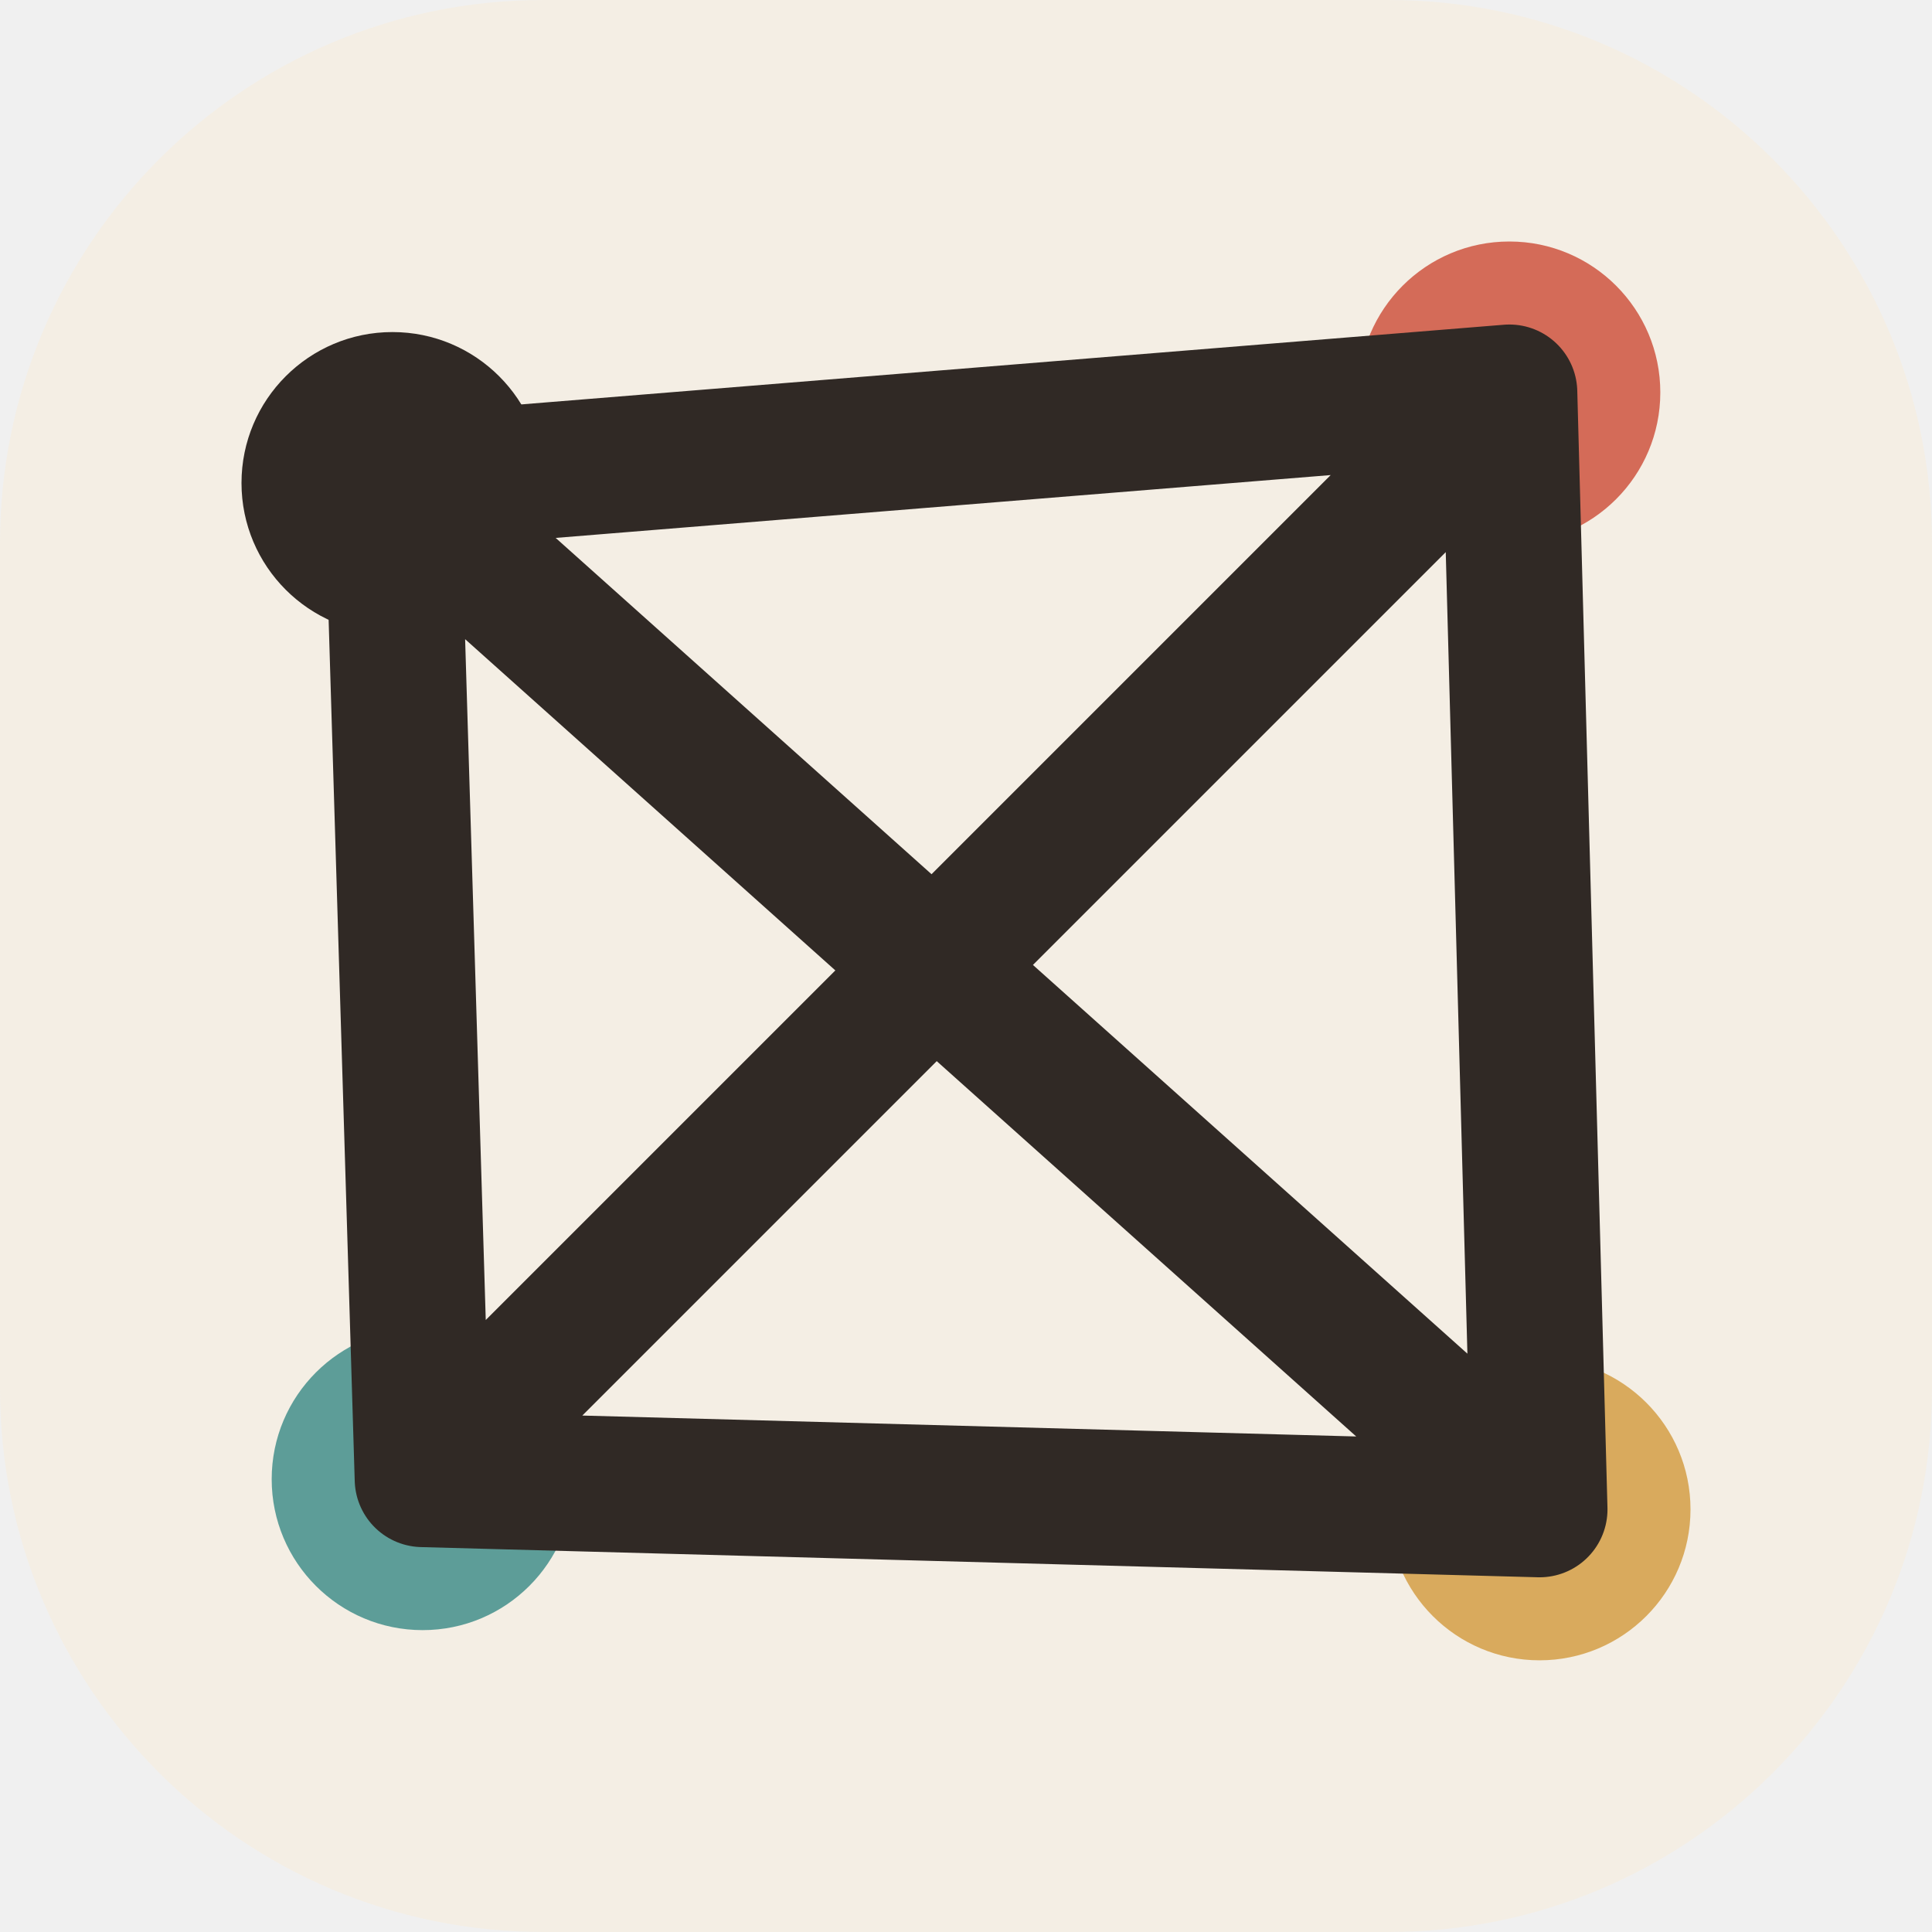
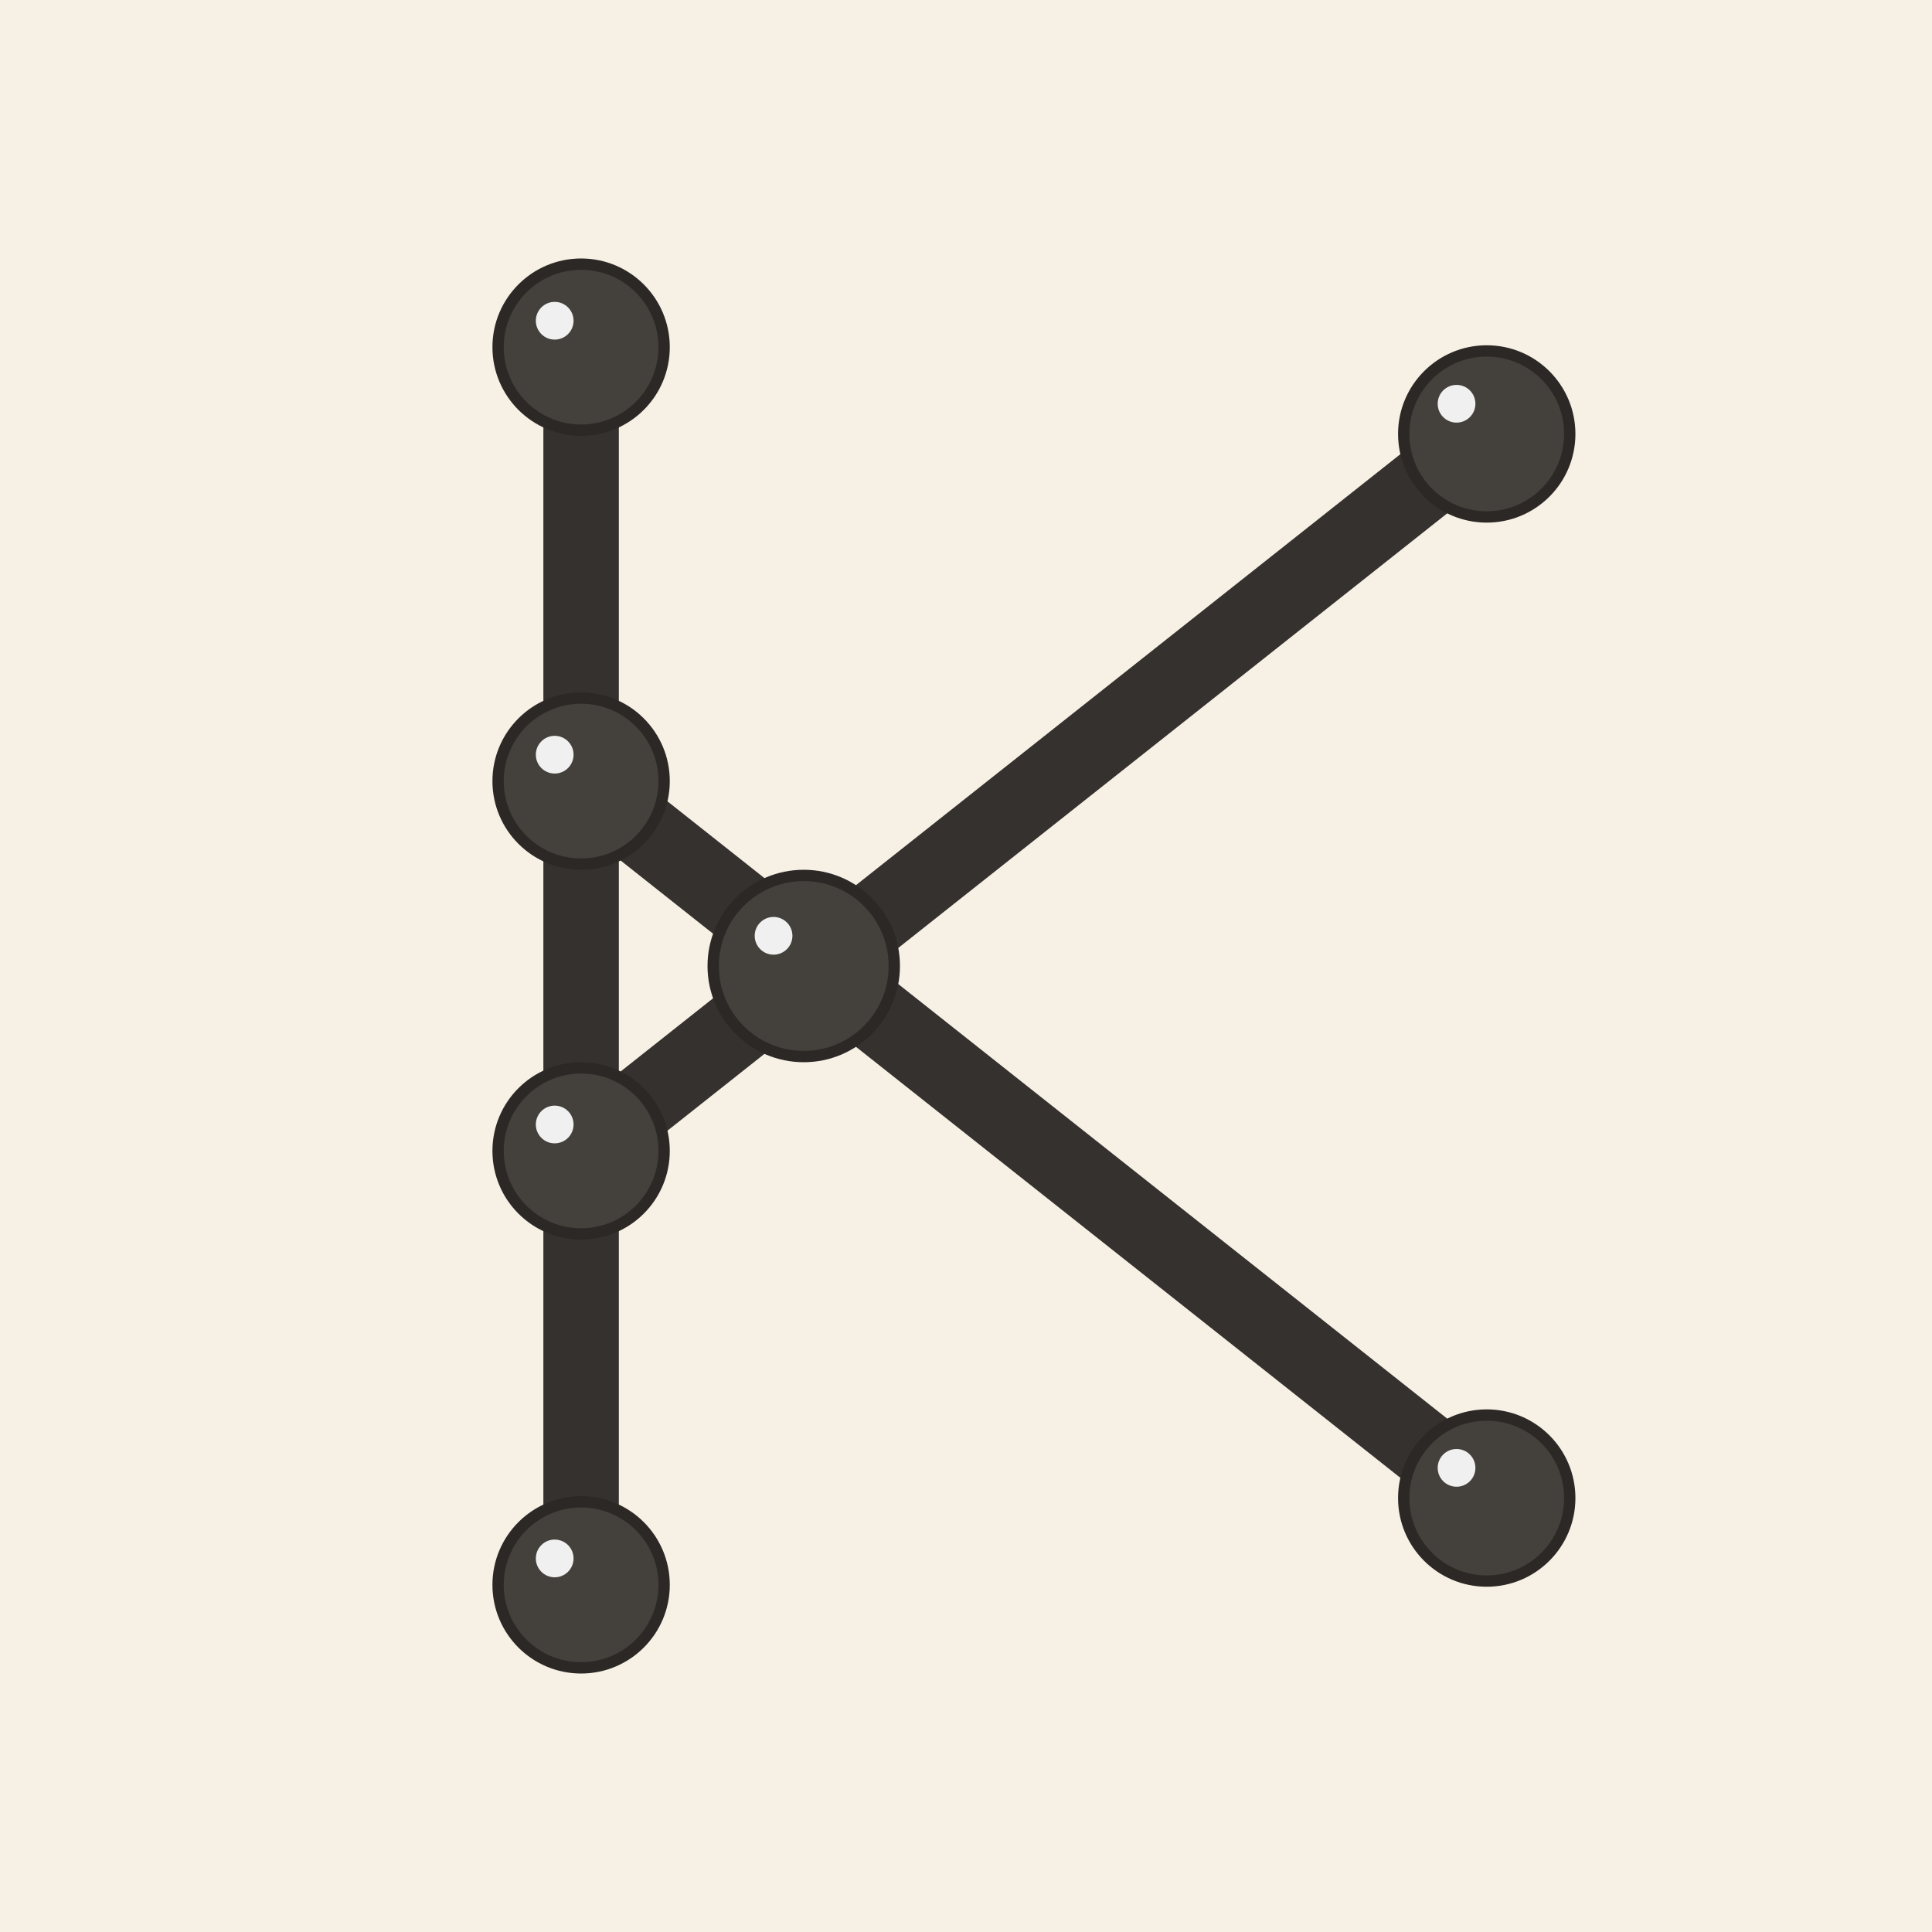
- <svg xmlns="http://www.w3.org/2000/svg" viewBox="0 0 64 64">
-   <rect width="64" height="64" rx="18" fill="#f4eee4" />
-   <circle cx="13" cy="16" r="5" fill="#302925" />
-   <circle cx="50" cy="13" r="5" fill="#d46b58" />
-   <circle cx="51" cy="50" r="5" fill="#d9aa5d" />
-   <circle cx="14" cy="49" r="5" fill="#5d9d98" />
-   <path d="M13 16 51 50M50 13 14 49M13 16 50 13 51 50 14 49Z" fill="none" stroke="#302925" stroke-width="4.5" stroke-linecap="round" stroke-linejoin="round" />
+ <svg xmlns="http://www.w3.org/2000/svg" viewBox="0 0 512 512">
+   <rect width="512" height="512" fill="#f7f0e5" />
+   <g stroke="#34312e" stroke-width="20" stroke-linecap="round" stroke-linejoin="round" fill="none">
+     <path d="M154 92V420" />
+     <path d="M154 207L394 397" />
+     <path d="M154 305L394 115" />
+   </g>
+   <g fill="#44403c" stroke="#2b2826" stroke-width="3">
+     <circle cx="154" cy="92" r="22" />
+     <circle cx="154" cy="207" r="22" />
+     <circle cx="154" cy="305" r="22" />
+     <circle cx="154" cy="420" r="22" />
+     <circle cx="213" cy="256" r="24" />
+     <circle cx="394" cy="115" r="22" />
+     <circle cx="394" cy="397" r="22" />
+   </g>
+   <g fill="#fff" opacity=".92">
+     <circle cx="147" cy="85" r="5" />
+     <circle cx="147" cy="200" r="5" />
+     <circle cx="147" cy="298" r="5" />
+     <circle cx="147" cy="413" r="5" />
+     <circle cx="205" cy="248" r="5" />
+     <circle cx="386" cy="107" r="5" />
+     <circle cx="386" cy="389" r="5" />
+   </g>
</svg>
